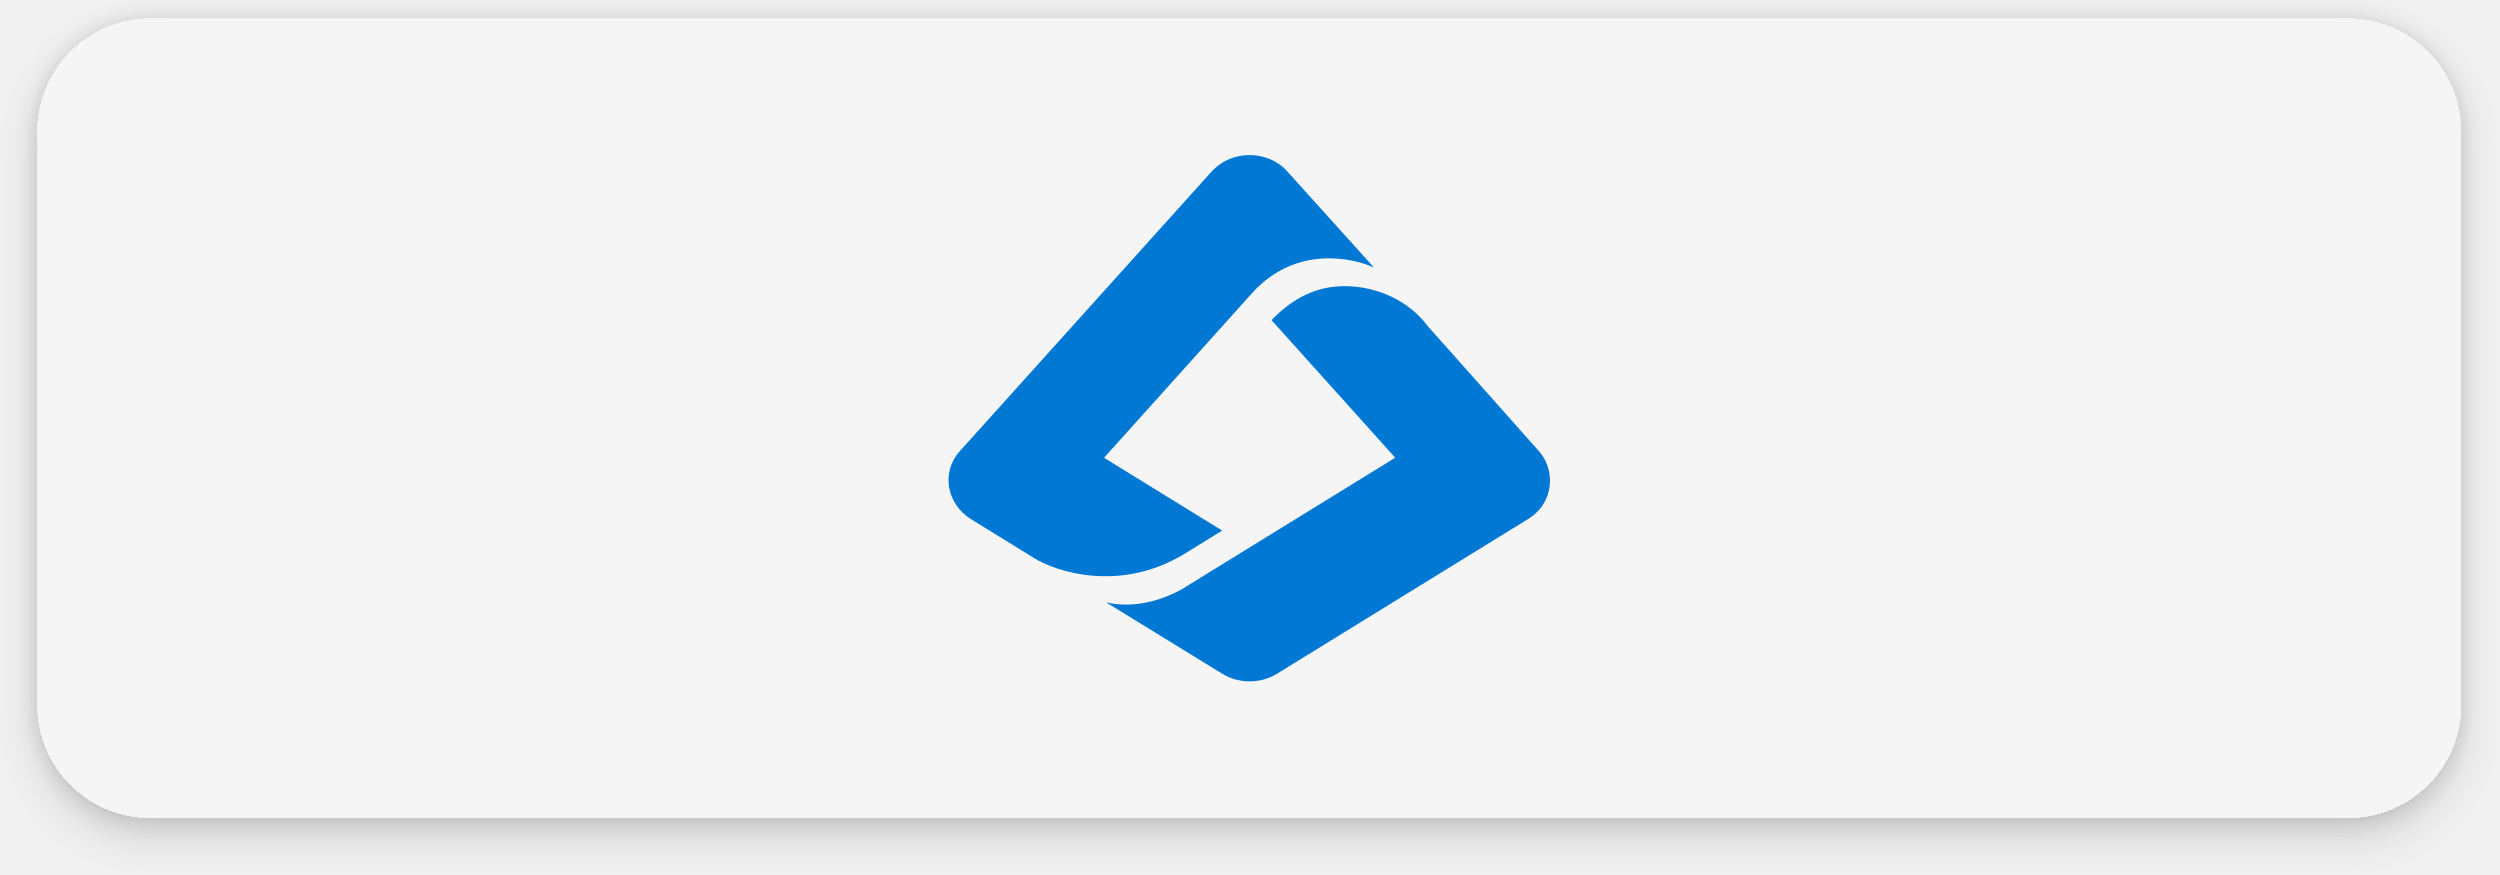
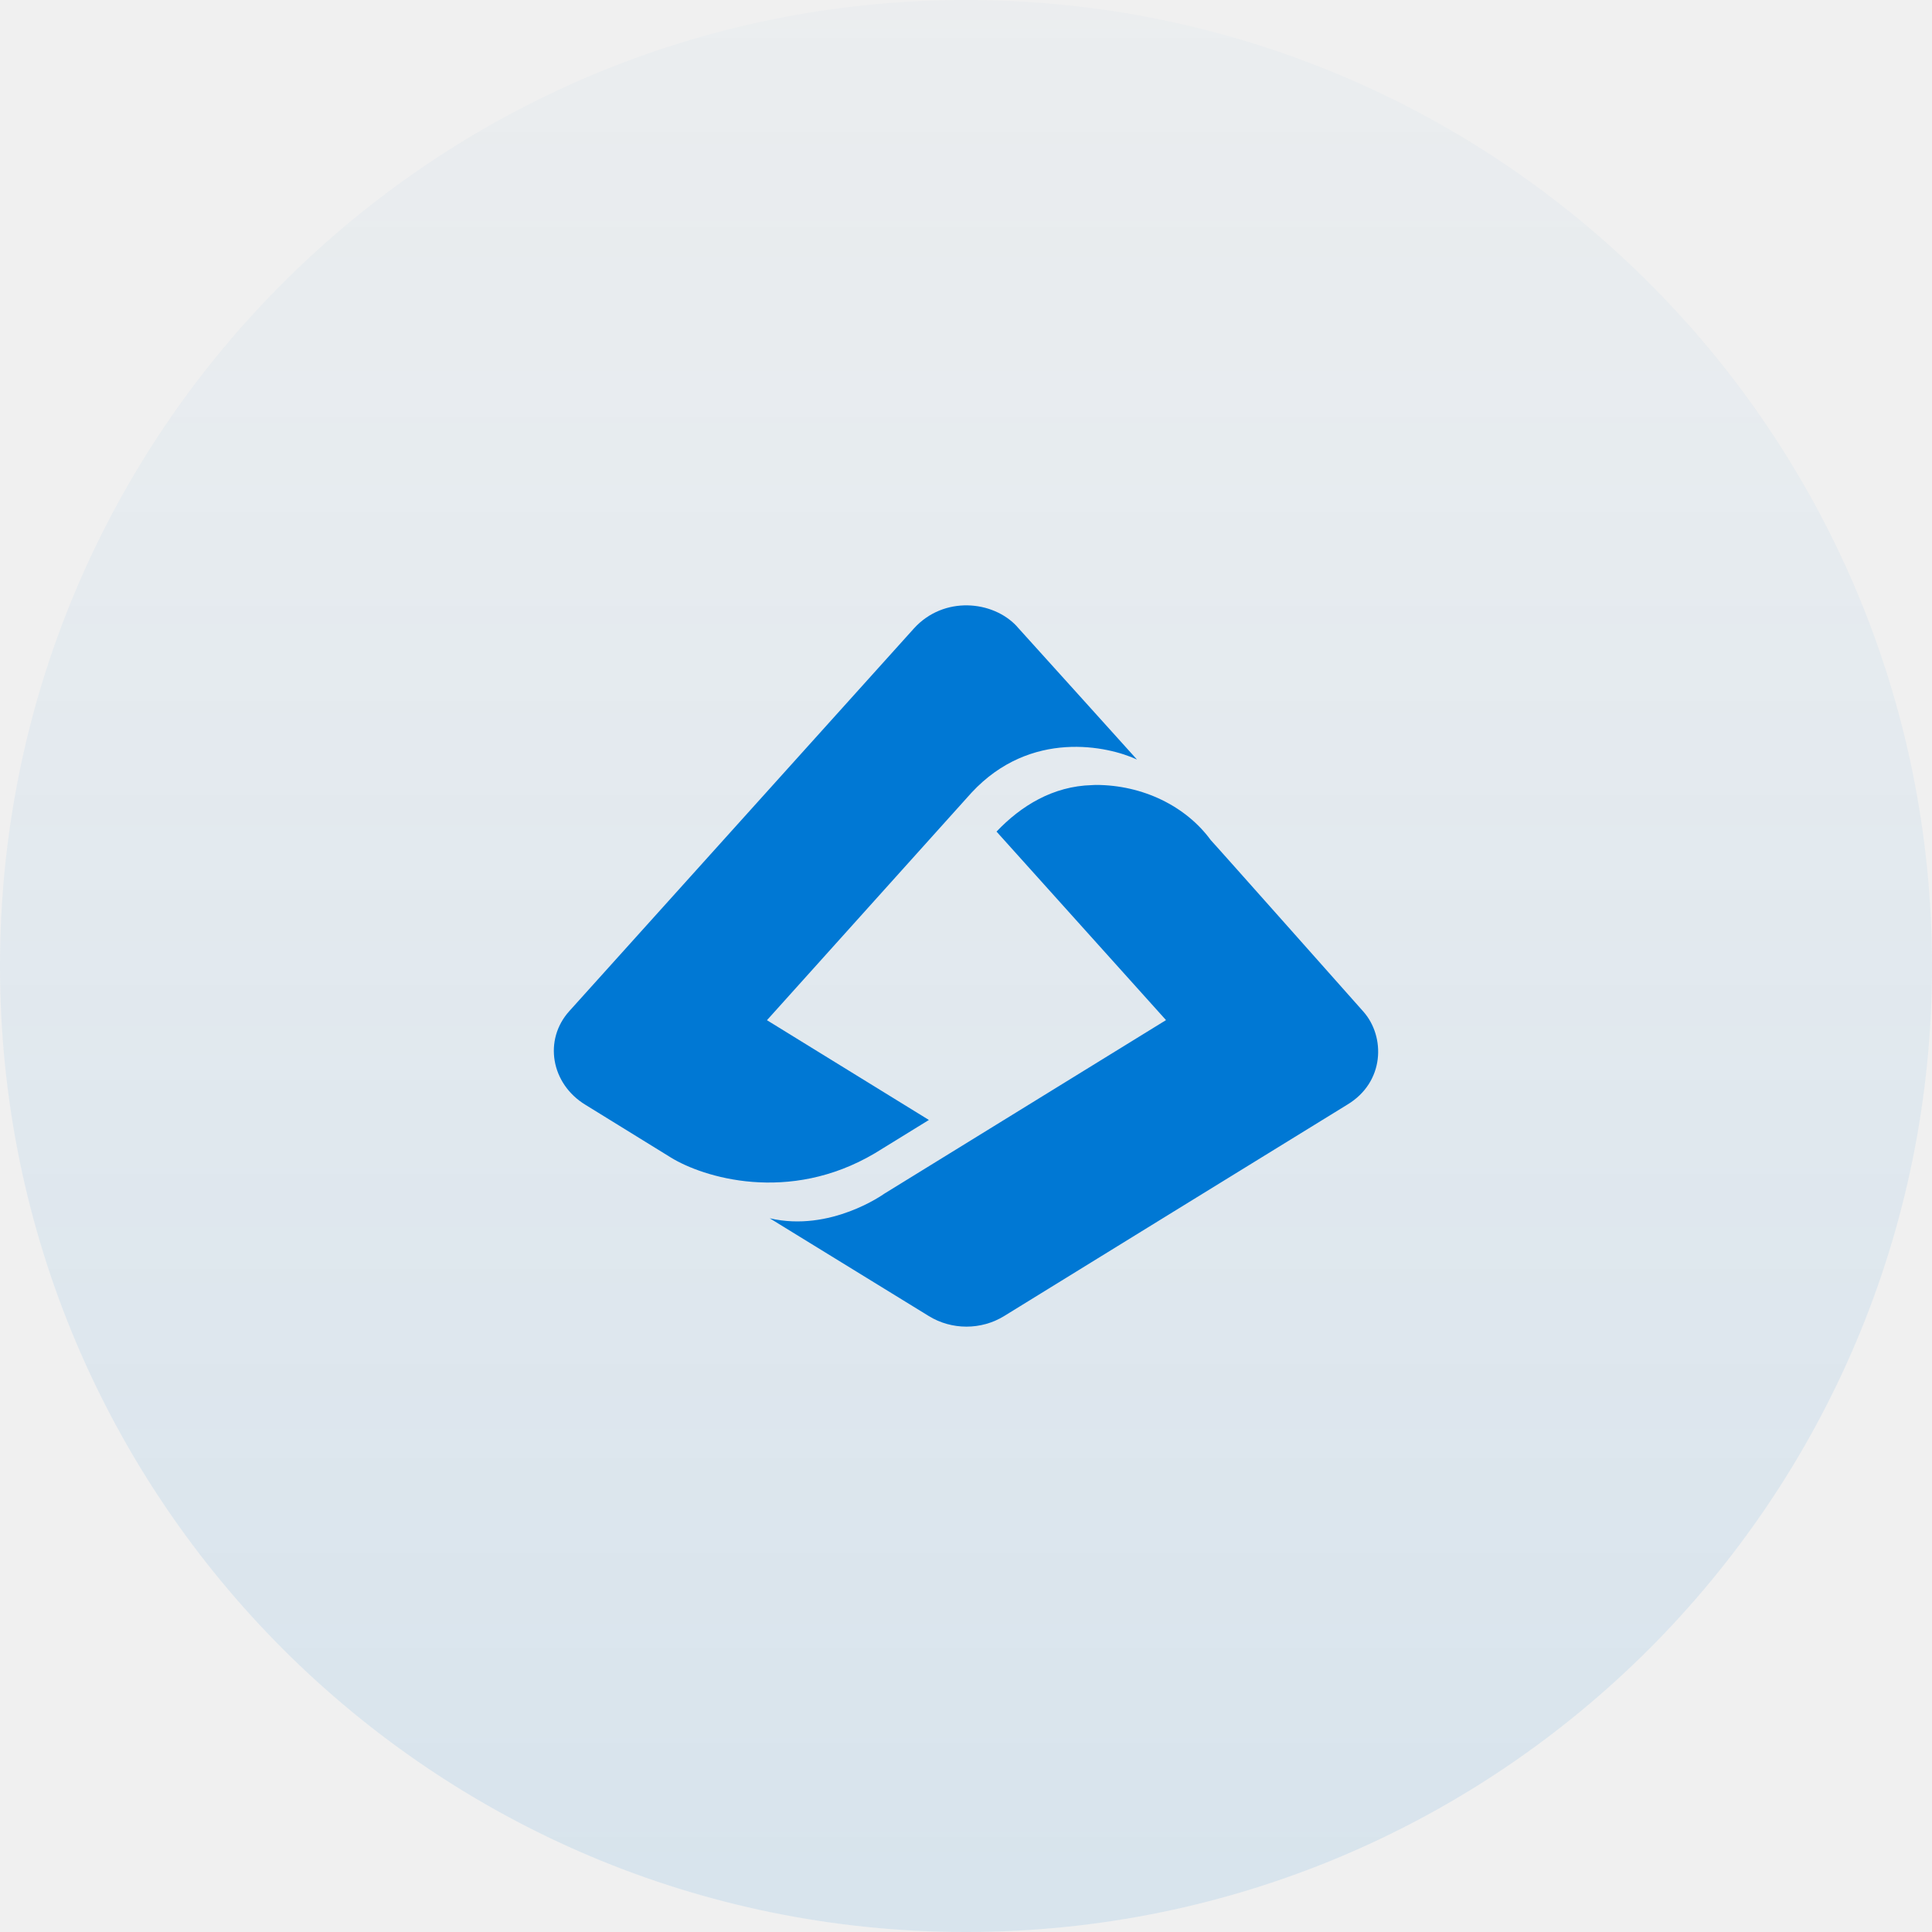
- <svg xmlns="http://www.w3.org/2000/svg" width="266" height="93" viewBox="0 0 266 93" fill="none">
-   <g filter="url(#filter0_dd_1304_264)">
-     <g clip-path="url(#clip0_1304_264)">
-       <path d="M4 14C4 7.373 9.373 2 16 2H249.844C256.471 2 261.844 7.373 261.844 14V75C261.844 81.627 256.471 87 249.844 87H16C9.373 87 4 81.627 4 75V14Z" fill="#F5F5F5" />
-       <path d="M128.885 18.286C131.196 15.745 135.011 16.116 136.878 18.136V18.143C136.928 18.192 146.204 28.475 146.197 28.471C143.971 27.432 137.952 26.088 133.351 31.044C133.33 31.072 117.469 48.708 117.469 48.708L130.041 56.453L125.849 59.036C119.154 62.998 112.487 60.898 110.013 59.373C109.608 59.12 103.382 55.281 103.382 55.281C100.694 53.65 100.107 50.231 102.127 47.998C102.841 47.203 128.213 19.025 128.885 18.286ZM151.925 34.726C151.914 34.684 163.733 47.994 163.779 48.047C165.489 49.986 165.446 53.521 162.51 55.274C161.976 55.593 135.883 71.678 135.883 71.678C134.108 72.774 131.808 72.774 130.034 71.678L117.682 64.087C122.4 65.189 126.553 62.194 126.553 62.194L148.451 48.701L135.292 34.064C137.184 32.076 139.662 30.533 142.705 30.456C142.743 30.454 142.781 30.452 142.819 30.45C142.878 30.446 142.937 30.442 142.997 30.442C146.649 30.442 150.005 32.097 151.925 34.726Z" fill="#0078D4" />
-     </g>
-   </g>
+ <svg xmlns="http://www.w3.org/2000/svg" width="150" height="150" viewBox="0 0 150 150" fill="none">
+   <circle cx="75" cy="75" r="75" fill="url(#paint0_linear_1326_227)" />
+   <path d="M70.963 48.786C73.275 46.245 77.09 46.616 78.956 48.636V48.643C79.006 48.692 88.282 58.975 88.275 58.971C86.049 57.932 80.03 56.588 75.429 61.544C75.408 61.572 59.547 79.208 59.547 79.208L72.119 86.954L67.927 89.537C61.232 93.499 54.566 91.398 52.091 89.873C51.686 89.621 45.46 85.781 45.46 85.781C42.772 84.15 42.185 80.731 44.205 78.498C44.919 77.703 70.291 49.525 70.963 48.786ZM94.003 65.226C93.992 65.184 105.811 78.494 105.857 78.547C107.567 80.486 107.524 84.021 104.588 85.774C104.054 86.093 77.961 102.178 77.961 102.178C76.186 103.274 73.886 103.274 72.112 102.178L59.76 94.587C64.478 95.689 68.631 92.694 68.631 92.694L90.529 79.201L77.37 64.564C79.262 62.576 81.74 61.033 84.784 60.956C84.821 60.954 84.859 60.952 84.897 60.95C84.956 60.946 85.015 60.942 85.075 60.942C88.727 60.942 92.083 62.597 94.003 65.226Z" fill="#0078D4" />
  <defs>
-     <filter id="filter0_dd_1304_264" x="0" y="0" width="265.844" height="93" filterUnits="userSpaceOnUse" color-interpolation-filters="sRGB">
-       <feFlood flood-opacity="0" result="BackgroundImageFix" />
-       <feColorMatrix in="SourceAlpha" type="matrix" values="0 0 0 0 0 0 0 0 0 0 0 0 0 0 0 0 0 0 127 0" result="hardAlpha" />
-       <feOffset />
-       <feGaussianBlur stdDeviation="1" />
-       <feComposite in2="hardAlpha" operator="out" />
-       <feColorMatrix type="matrix" values="0 0 0 0 0 0 0 0 0 0 0 0 0 0 0 0 0 0 0.12 0" />
-       <feBlend mode="normal" in2="BackgroundImageFix" result="effect1_dropShadow_1304_264" />
-       <feColorMatrix in="SourceAlpha" type="matrix" values="0 0 0 0 0 0 0 0 0 0 0 0 0 0 0 0 0 0 127 0" result="hardAlpha" />
-       <feOffset dy="2" />
-       <feGaussianBlur stdDeviation="2" />
-       <feComposite in2="hardAlpha" operator="out" />
-       <feColorMatrix type="matrix" values="0 0 0 0 0 0 0 0 0 0 0 0 0 0 0 0 0 0 0.14 0" />
-       <feBlend mode="normal" in2="effect1_dropShadow_1304_264" result="effect2_dropShadow_1304_264" />
-       <feBlend mode="normal" in="SourceGraphic" in2="effect2_dropShadow_1304_264" result="shape" />
-     </filter>
-     <clipPath id="clip0_1304_264">
-       <path d="M4 14C4 7.373 9.373 2 16 2H249.844C256.471 2 261.844 7.373 261.844 14V75C261.844 81.627 256.471 87 249.844 87H16C9.373 87 4 81.627 4 75V14Z" fill="white" />
-     </clipPath>
+     <linearGradient id="paint0_linear_1326_227" x1="75" y1="0" x2="75" y2="150" gradientUnits="userSpaceOnUse">
+       <stop stop-color="#0078D4" stop-opacity="0.02" />
+       <stop offset="1" stop-color="#0078D4" stop-opacity="0.1" />
+     </linearGradient>
  </defs>
</svg>
